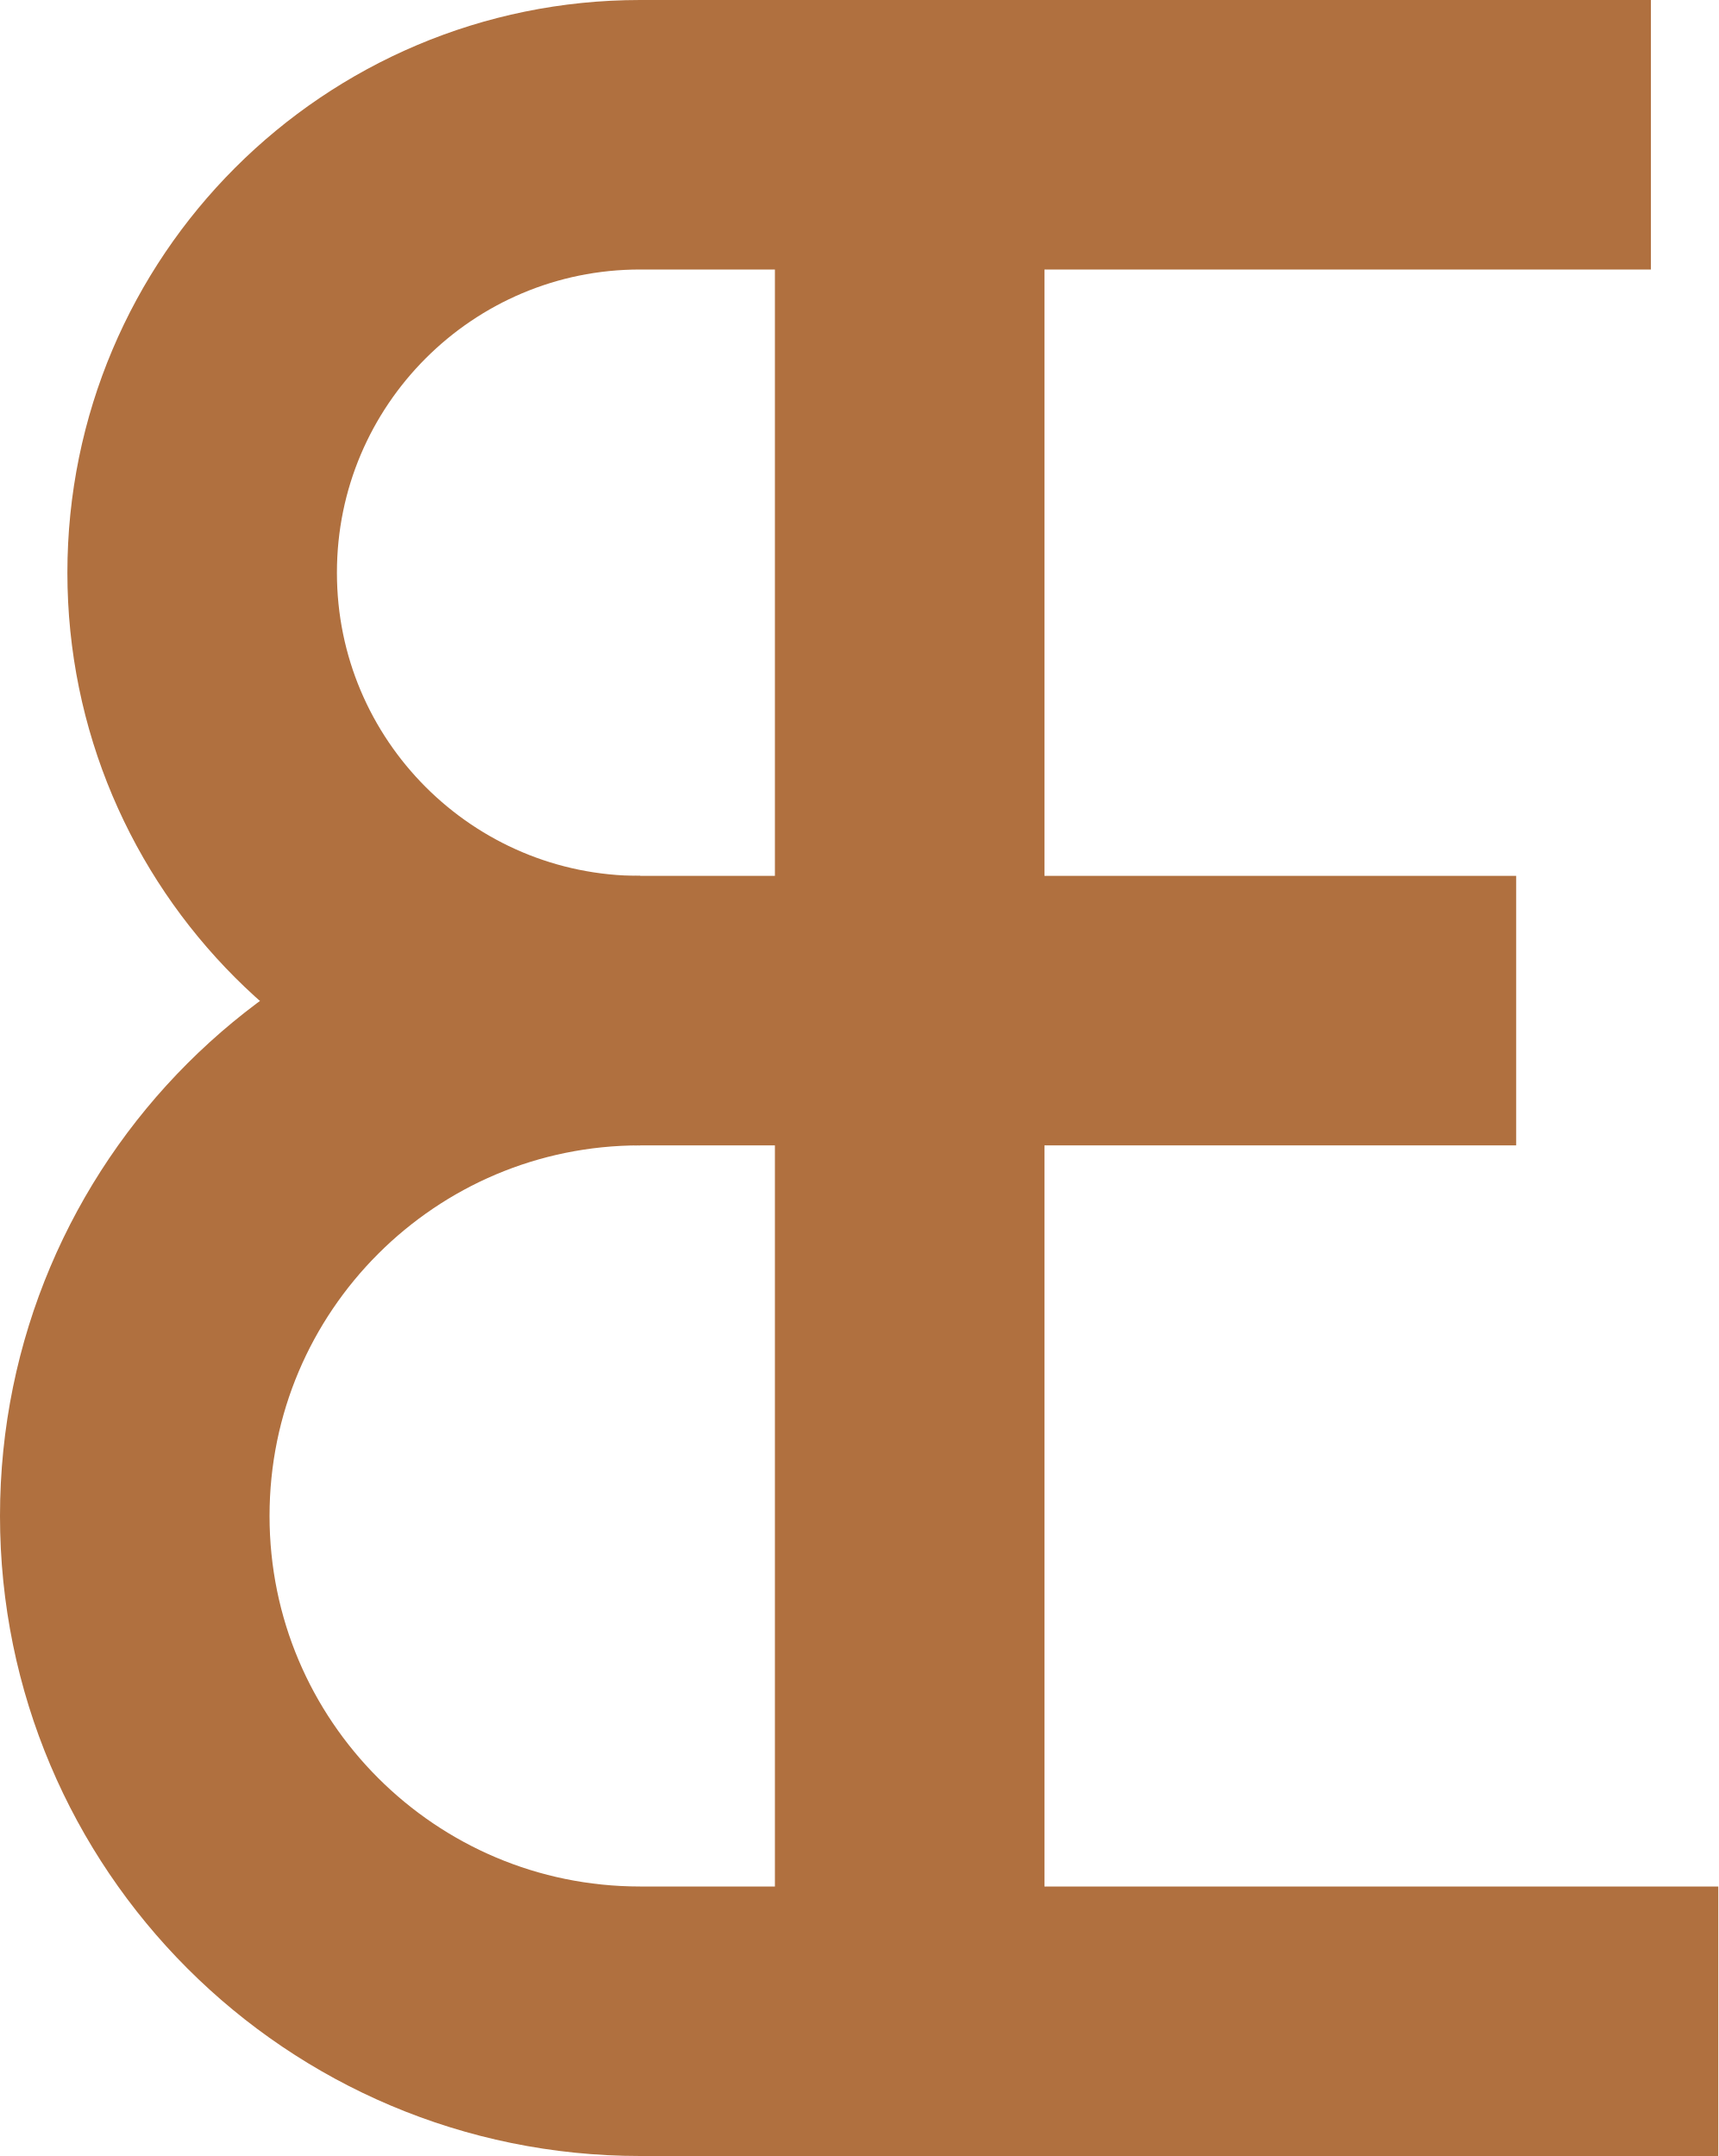
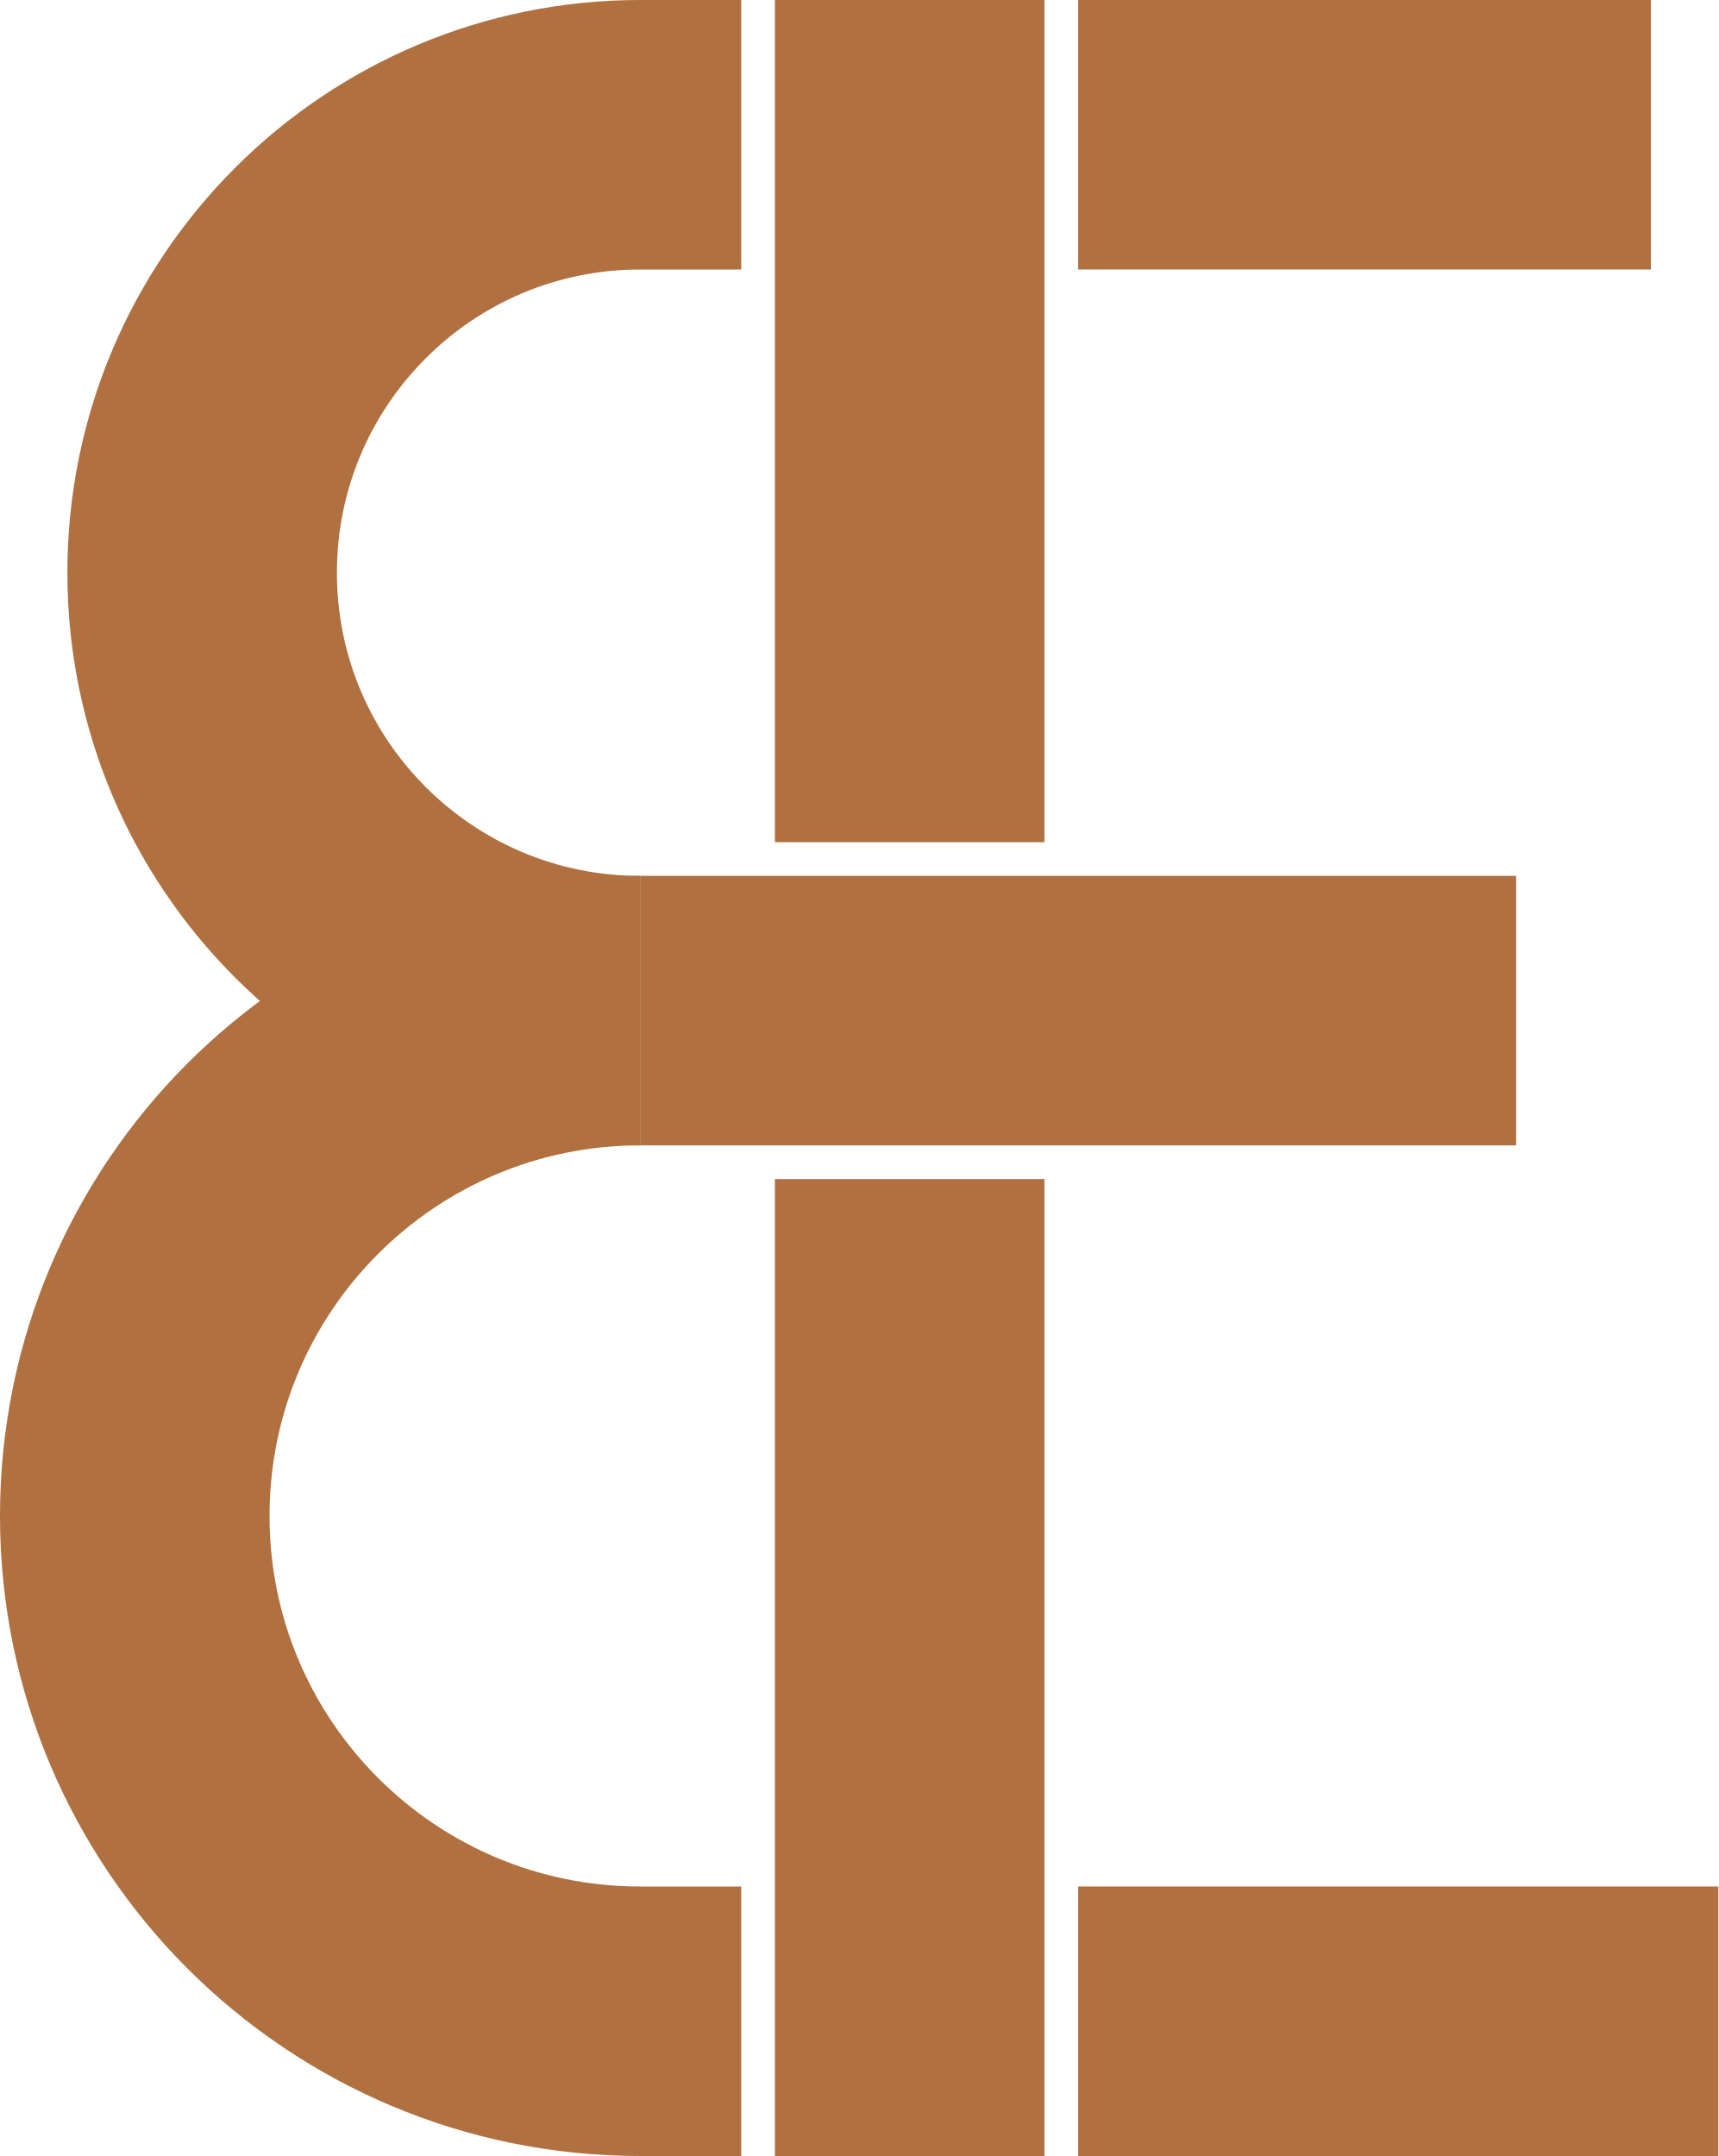
<svg xmlns="http://www.w3.org/2000/svg" viewBox="0 0 12.75 16" width="255" height="320">
  <g fill="none" stroke="#B0703F" stroke-width="2" stroke-linecap="butt">
-     <path d="M6.75 0V16" />
-     <path d="M12.25 1H4.75A3.25 3.25 0 0 0 4.75 7.5H11.25" />
-     <path d="M12.75 15H4.75A3.75 3.75 0 0 1 4.75 7.5" />
+     <path d="M6.75 0V6.25" />
+     <path d="M6.75 8.75V16" />
+     <path d="M4.75 7.5H11.25" />
+     <path d="M5.5 1H4.75A3.25 3.25 0 0 0 4.75 7.5" />
+     <path d="M5.5 15H4.75A3.75 3.75 0 0 1 4.75 7.5" />
+     <path d="M8 1H12.25" />
+     <path d="M8 15H12.75" />
  </g>
</svg>
